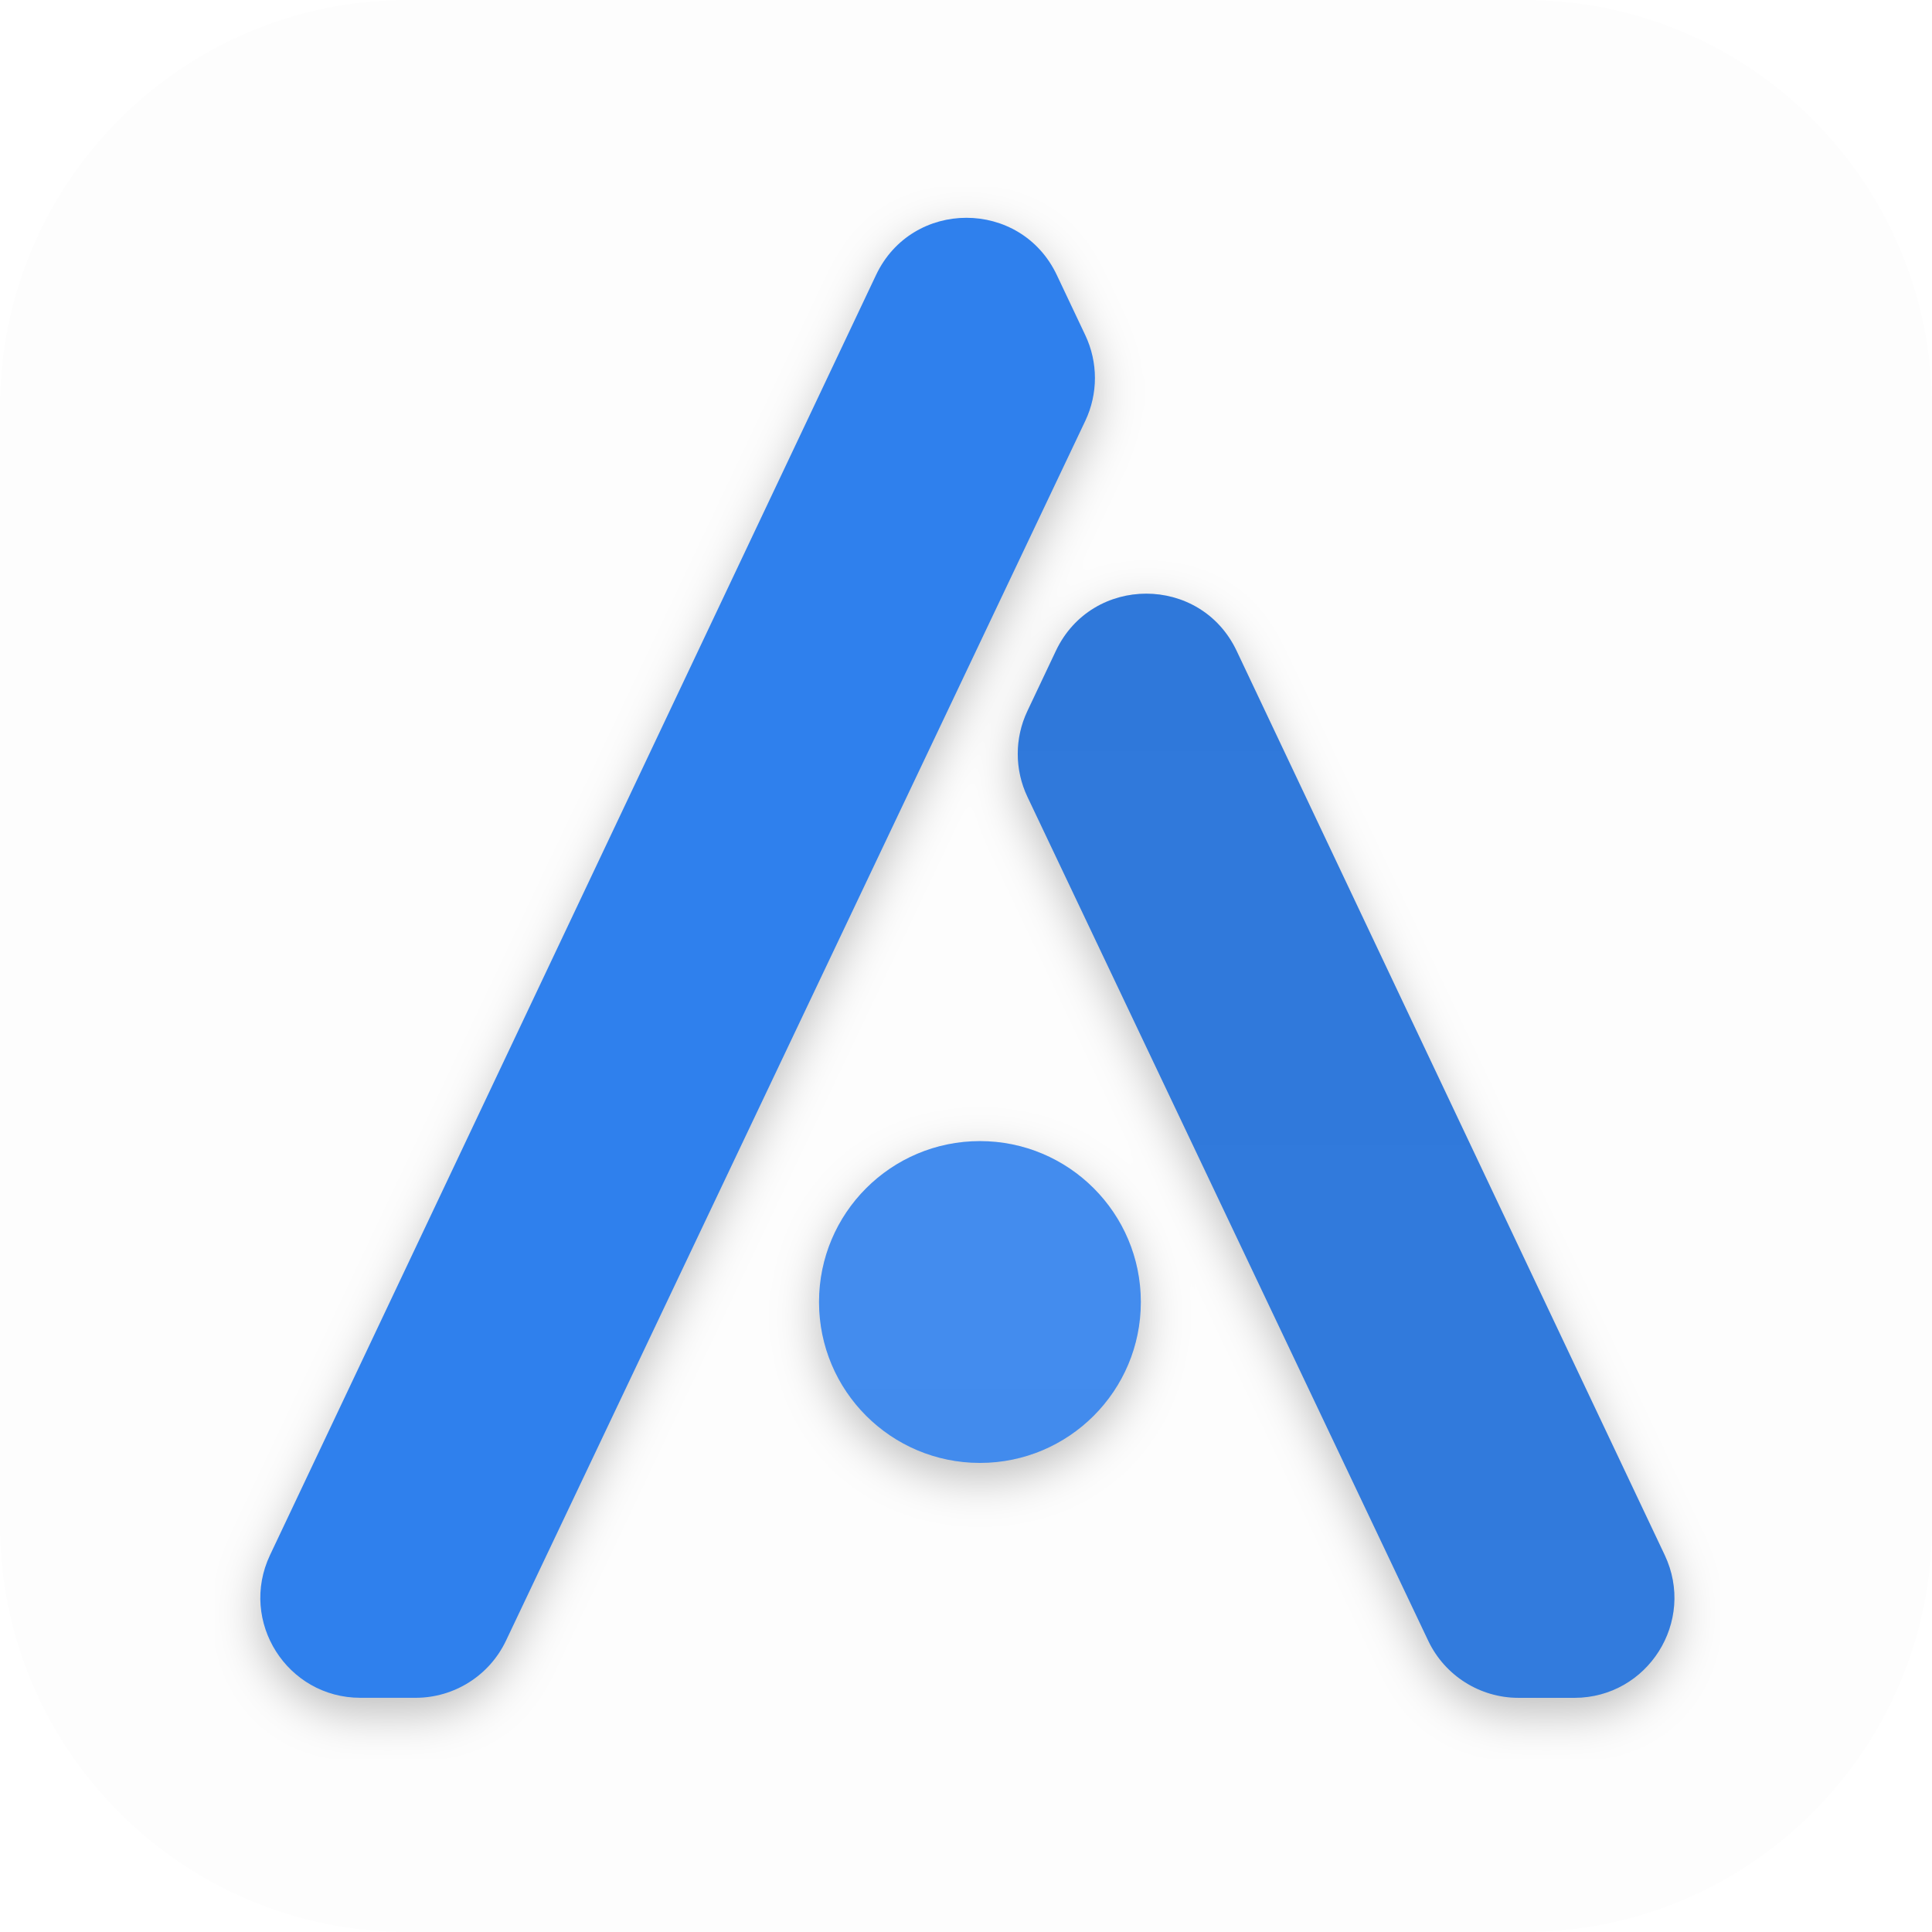
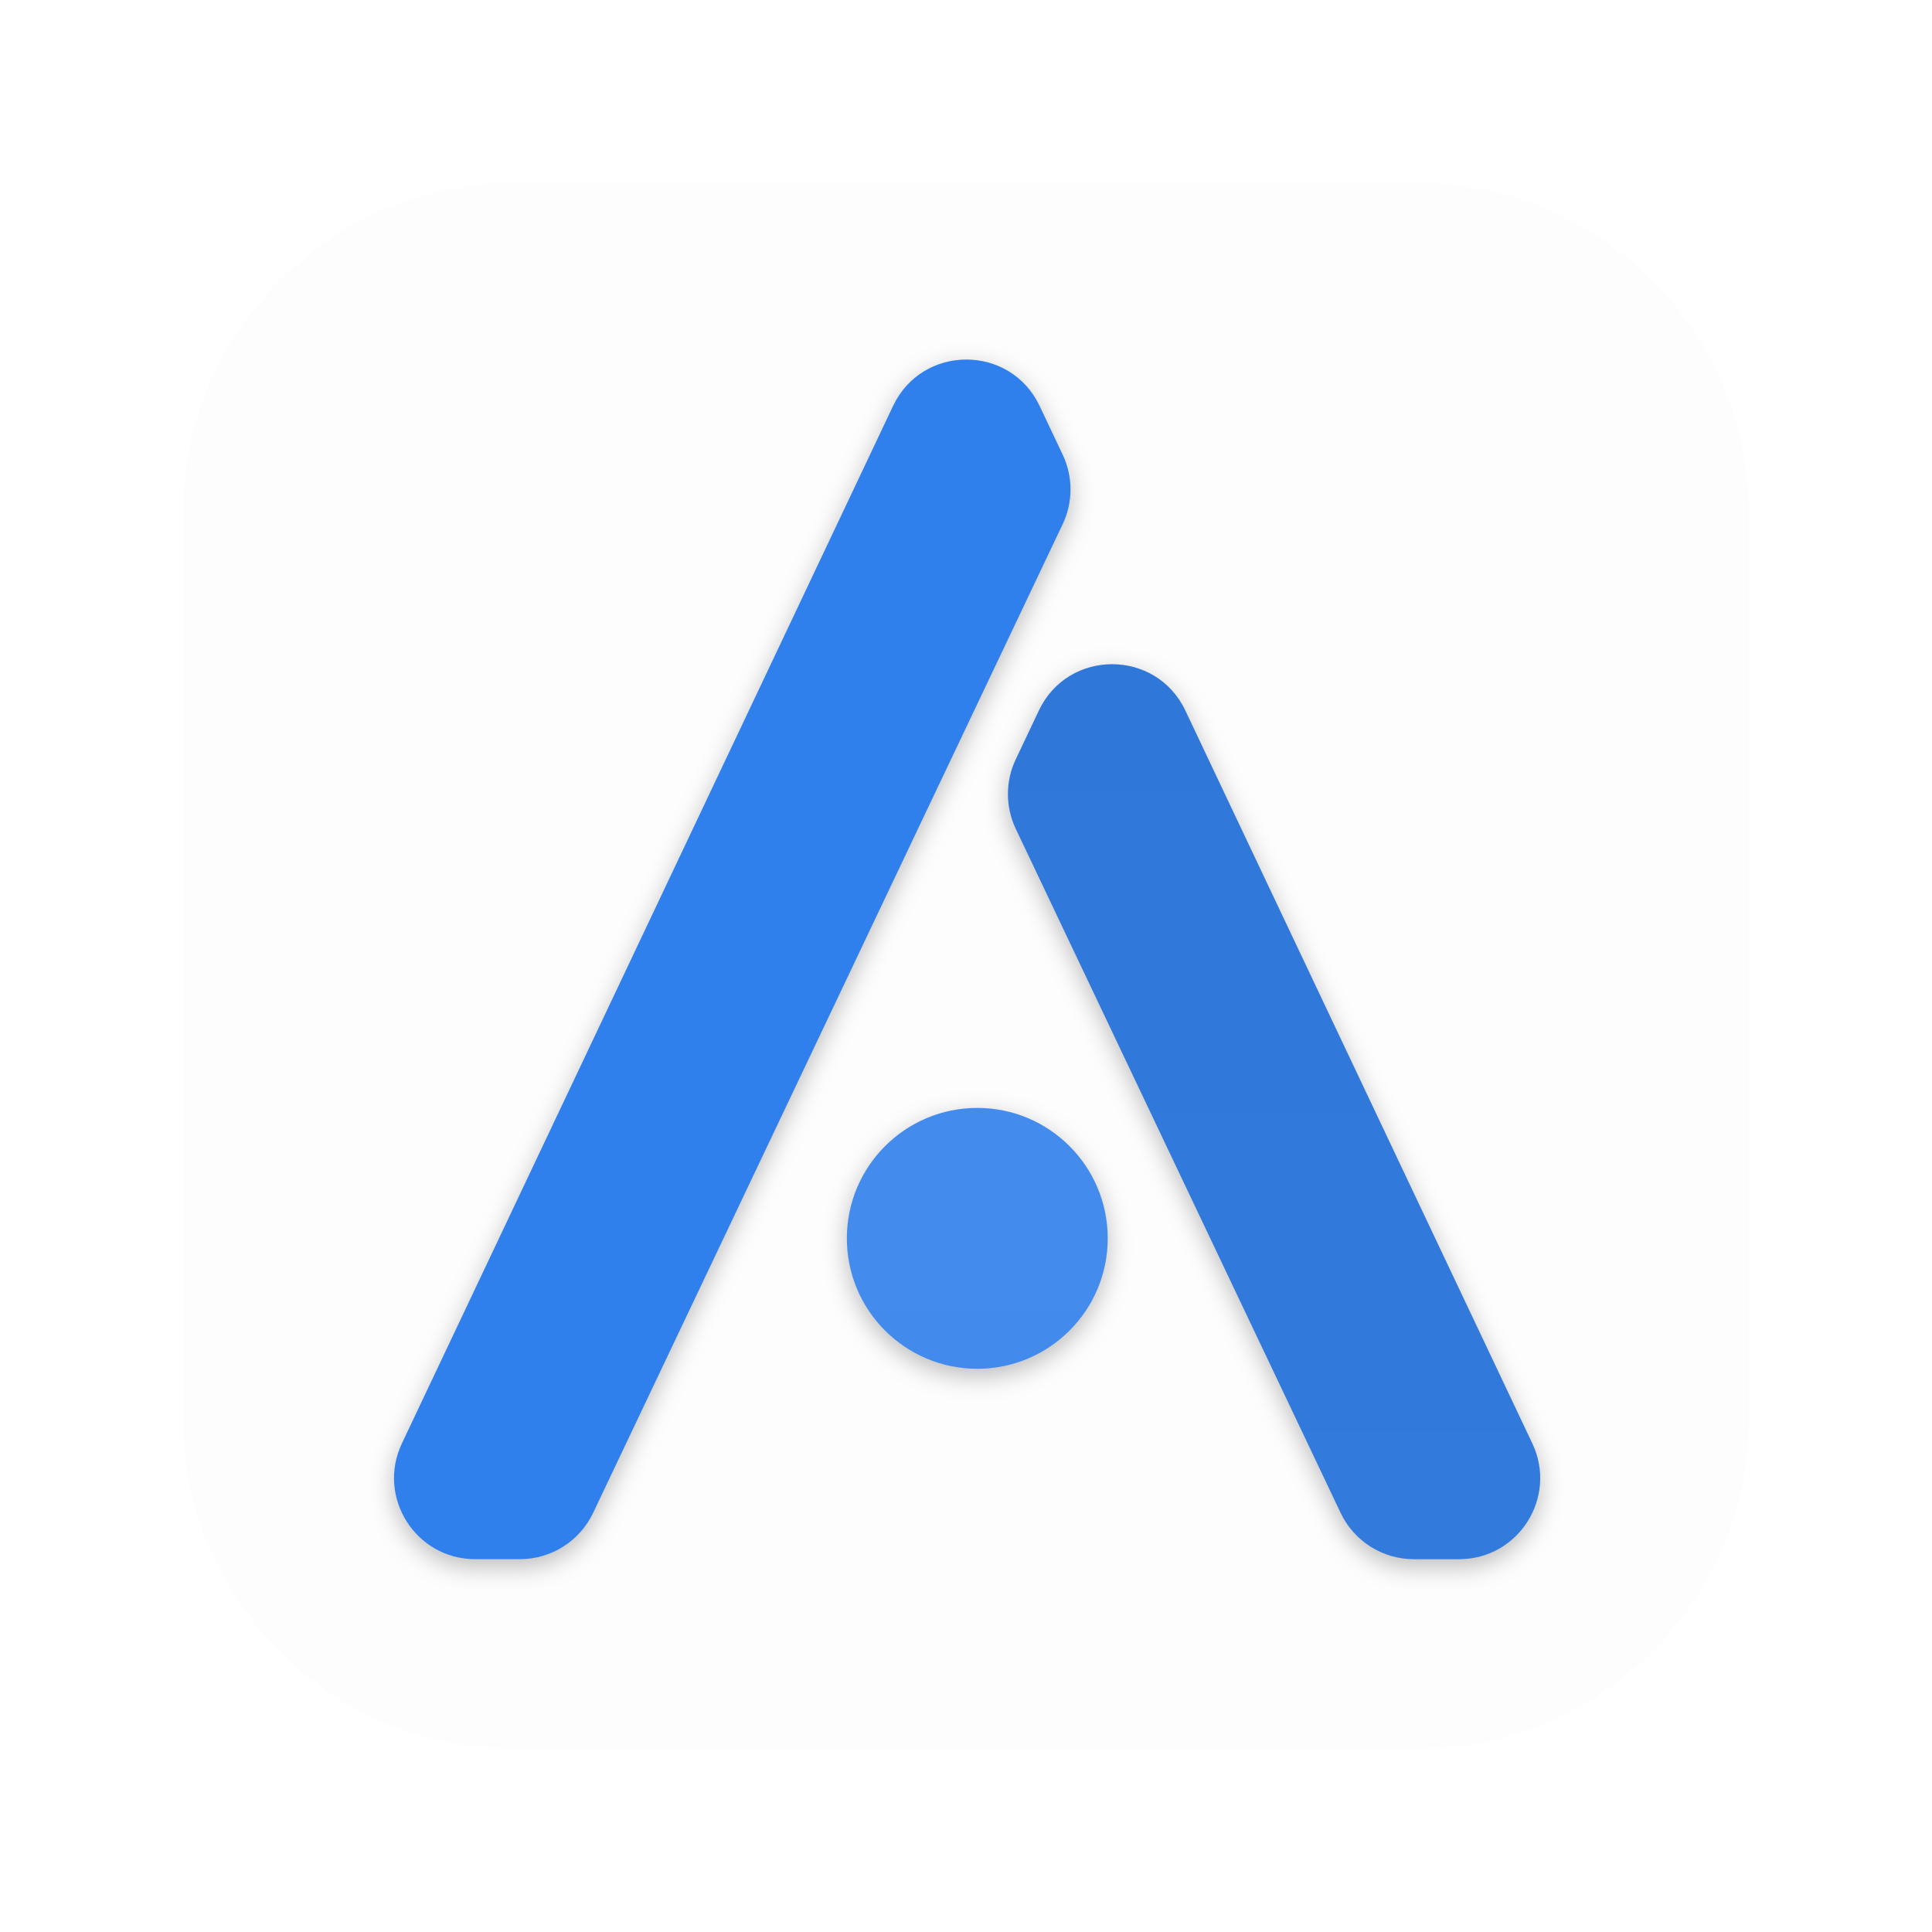
- <svg xmlns="http://www.w3.org/2000/svg" width="512" height="512" viewBox="0 0 512 512" fill="none">
-   <mask id="mask0" mask-type="alpha" maskUnits="userSpaceOnUse" x="0" y="0" width="512" height="512">
-     <path d="M0 108C0 48.353 48.353 0 108 0H404C463.647 0 512 48.353 512 108V404C512 463.647 463.647 512 404 512H108C48.353 512 0 463.647 0 404V108Z" fill="#484C56" />
+ <svg xmlns="http://www.w3.org/2000/svg" width="1024" height="1024" viewBox="0 0 1024 1024" fill="none">
+   <mask id="mask0" mask-type="alpha" maskUnits="userSpaceOnUse" x="97" y="97" width="830" height="830">
+     <path d="M97 272.078C97 175.385 175.385 97 272.078 97H751.922C848.615 97 927 175.385 927 272.078V751.922C927 848.615 848.615 927 751.922 927H272.078C175.385 927 97 848.615 97 751.922V272.078Z" fill="#484C56" />
  </mask>
  <g mask="url(#mask0)">
-     <rect width="512" height="512" fill="#FDFDFD" />
+     <rect x="97" y="97" width="830" height="830" fill="#FDFDFD" />
    <g filter="url(#filter0_d)">
-       <path d="M287.618 88.839C291.021 96.027 291.016 104.363 287.605 111.547L134.086 434.802C129.696 444.044 120.379 449.933 110.148 449.933H95.516C76.065 449.933 63.242 429.675 71.565 412.094L232.16 72.879C241.73 52.665 270.492 52.665 280.062 72.879L287.618 88.839Z" fill="#2F80ED" />
-       <path d="M302.331 345.045C302.331 368.595 283.24 387.685 259.691 387.685C236.141 387.685 217.051 368.595 217.051 345.045C217.051 321.496 236.141 302.405 259.691 302.405C283.24 302.405 302.331 321.496 302.331 345.045Z" fill="#2F80ED" />
-       <path d="M302.331 345.045C302.331 368.595 283.24 387.685 259.691 387.685C236.141 387.685 217.051 368.595 217.051 345.045C217.051 321.496 236.141 302.405 259.691 302.405C283.24 302.405 302.331 321.496 302.331 345.045Z" fill="url(#paint0_linear)" fill-opacity="0.1" />
-       <path d="M402.432 449.943C392.201 449.943 382.884 444.053 378.495 434.811L272.277 211.156C268.866 203.972 268.86 195.636 272.263 188.448L279.819 172.488C289.389 152.274 318.152 152.274 327.722 172.488L441.163 412.103C449.487 429.684 436.663 449.943 417.212 449.943H402.432Z" fill="#2F80ED" />
-       <path d="M402.432 449.943C392.201 449.943 382.884 444.053 378.495 434.811L272.277 211.156C268.866 203.972 268.86 195.636 272.263 188.448L279.819 172.488C289.389 152.274 318.152 152.274 327.722 172.488L441.163 412.103C449.487 429.684 436.663 449.943 417.212 449.943H402.432Z" fill="url(#paint1_linear)" fill-opacity="0.1" />
+       <path d="M563.258 241.017C568.775 252.669 568.766 266.183 563.236 277.829L314.367 801.855C307.252 816.837 292.148 826.385 275.562 826.385H251.843C220.31 826.385 199.523 793.544 213.016 765.043L473.354 215.145C488.868 182.376 535.495 182.376 551.009 215.145L563.258 241.017Z" fill="#2F80ED" />
+       <path d="M587.106 656.351C587.106 694.527 556.159 725.474 517.983 725.474C479.807 725.474 448.859 694.527 448.859 656.351C448.859 618.175 479.807 587.228 517.983 587.228C556.159 587.228 587.106 618.175 587.106 656.351Z" fill="#2F80ED" />
+       <path d="M587.106 656.351C587.106 694.527 556.159 725.474 517.983 725.474C479.807 725.474 448.859 694.527 448.859 656.351C448.859 618.175 479.807 587.228 517.983 587.228C556.159 587.228 587.106 618.175 587.106 656.351Z" fill="url(#paint0_linear)" fill-opacity="0.1" />
+       <path d="M749.378 826.399C732.792 826.399 717.688 816.852 710.573 801.87L538.384 439.304C532.854 427.658 532.845 414.145 538.362 402.492L550.611 376.62C566.125 343.851 612.752 343.851 628.266 376.62L812.164 765.058C825.657 793.559 804.87 826.399 773.337 826.399H749.378Z" fill="#2F80ED" />
+       <path d="M749.378 826.399C732.792 826.399 717.688 816.852 710.573 801.87L538.384 439.304C532.854 427.658 532.845 414.145 538.362 402.492L550.611 376.62C566.125 343.851 612.752 343.851 628.266 376.62L812.164 765.058C825.657 793.559 804.87 826.399 773.337 826.399H749.378Z" fill="url(#paint1_linear)" fill-opacity="0.1" />
    </g>
  </g>
  <defs>
-     <filter id="filter0_d" x="56.984" y="49.719" width="398.76" height="416.224" filterUnits="userSpaceOnUse" color-interpolation-filters="sRGB">
+     <filter id="filter0_d" x="196.832" y="182.568" width="631.516" height="659.832" filterUnits="userSpaceOnUse" color-interpolation-filters="sRGB">
      <feFlood flood-opacity="0" result="BackgroundImageFix" />
-       <feColorMatrix in="SourceAlpha" type="matrix" values="0 0 0 0 0 0 0 0 0 0 0 0 0 0 0 0 0 0 127 0" />
+       <feColorMatrix in="SourceAlpha" type="matrix" values="0 0 0 0 0 0 0 0 0 0 0 0 0 0 0 0 0 0 127 0" result="hardAlpha" />
      <feOffset dy="4" />
      <feGaussianBlur stdDeviation="6" />
      <feColorMatrix type="matrix" values="0 0 0 0 0 0 0 0 0 0 0 0 0 0 0 0 0 0 0.25 0" />
      <feBlend mode="normal" in2="BackgroundImageFix" result="effect1_dropShadow" />
      <feBlend mode="normal" in="SourceGraphic" in2="effect1_dropShadow" result="shape" />
    </filter>
-     <linearGradient id="paint0_linear" x1="259.691" y1="302.405" x2="259.691" y2="387.685" gradientUnits="userSpaceOnUse">
+     <linearGradient id="paint0_linear" x1="517.983" y1="587.228" x2="517.983" y2="725.474" gradientUnits="userSpaceOnUse">
      <stop stop-color="white" />
      <stop offset="1" stop-color="#F2F2F2" />
    </linearGradient>
-     <linearGradient id="paint1_linear" x1="356.729" y1="157.328" x2="356.729" y2="449.943" gradientUnits="userSpaceOnUse">
+     <linearGradient id="paint1_linear" x1="675.289" y1="352.043" x2="675.289" y2="826.399" gradientUnits="userSpaceOnUse">
      <stop stop-color="#333333" />
      <stop offset="1" stop-color="#4F4F4F" />
    </linearGradient>
  </defs>
</svg>
